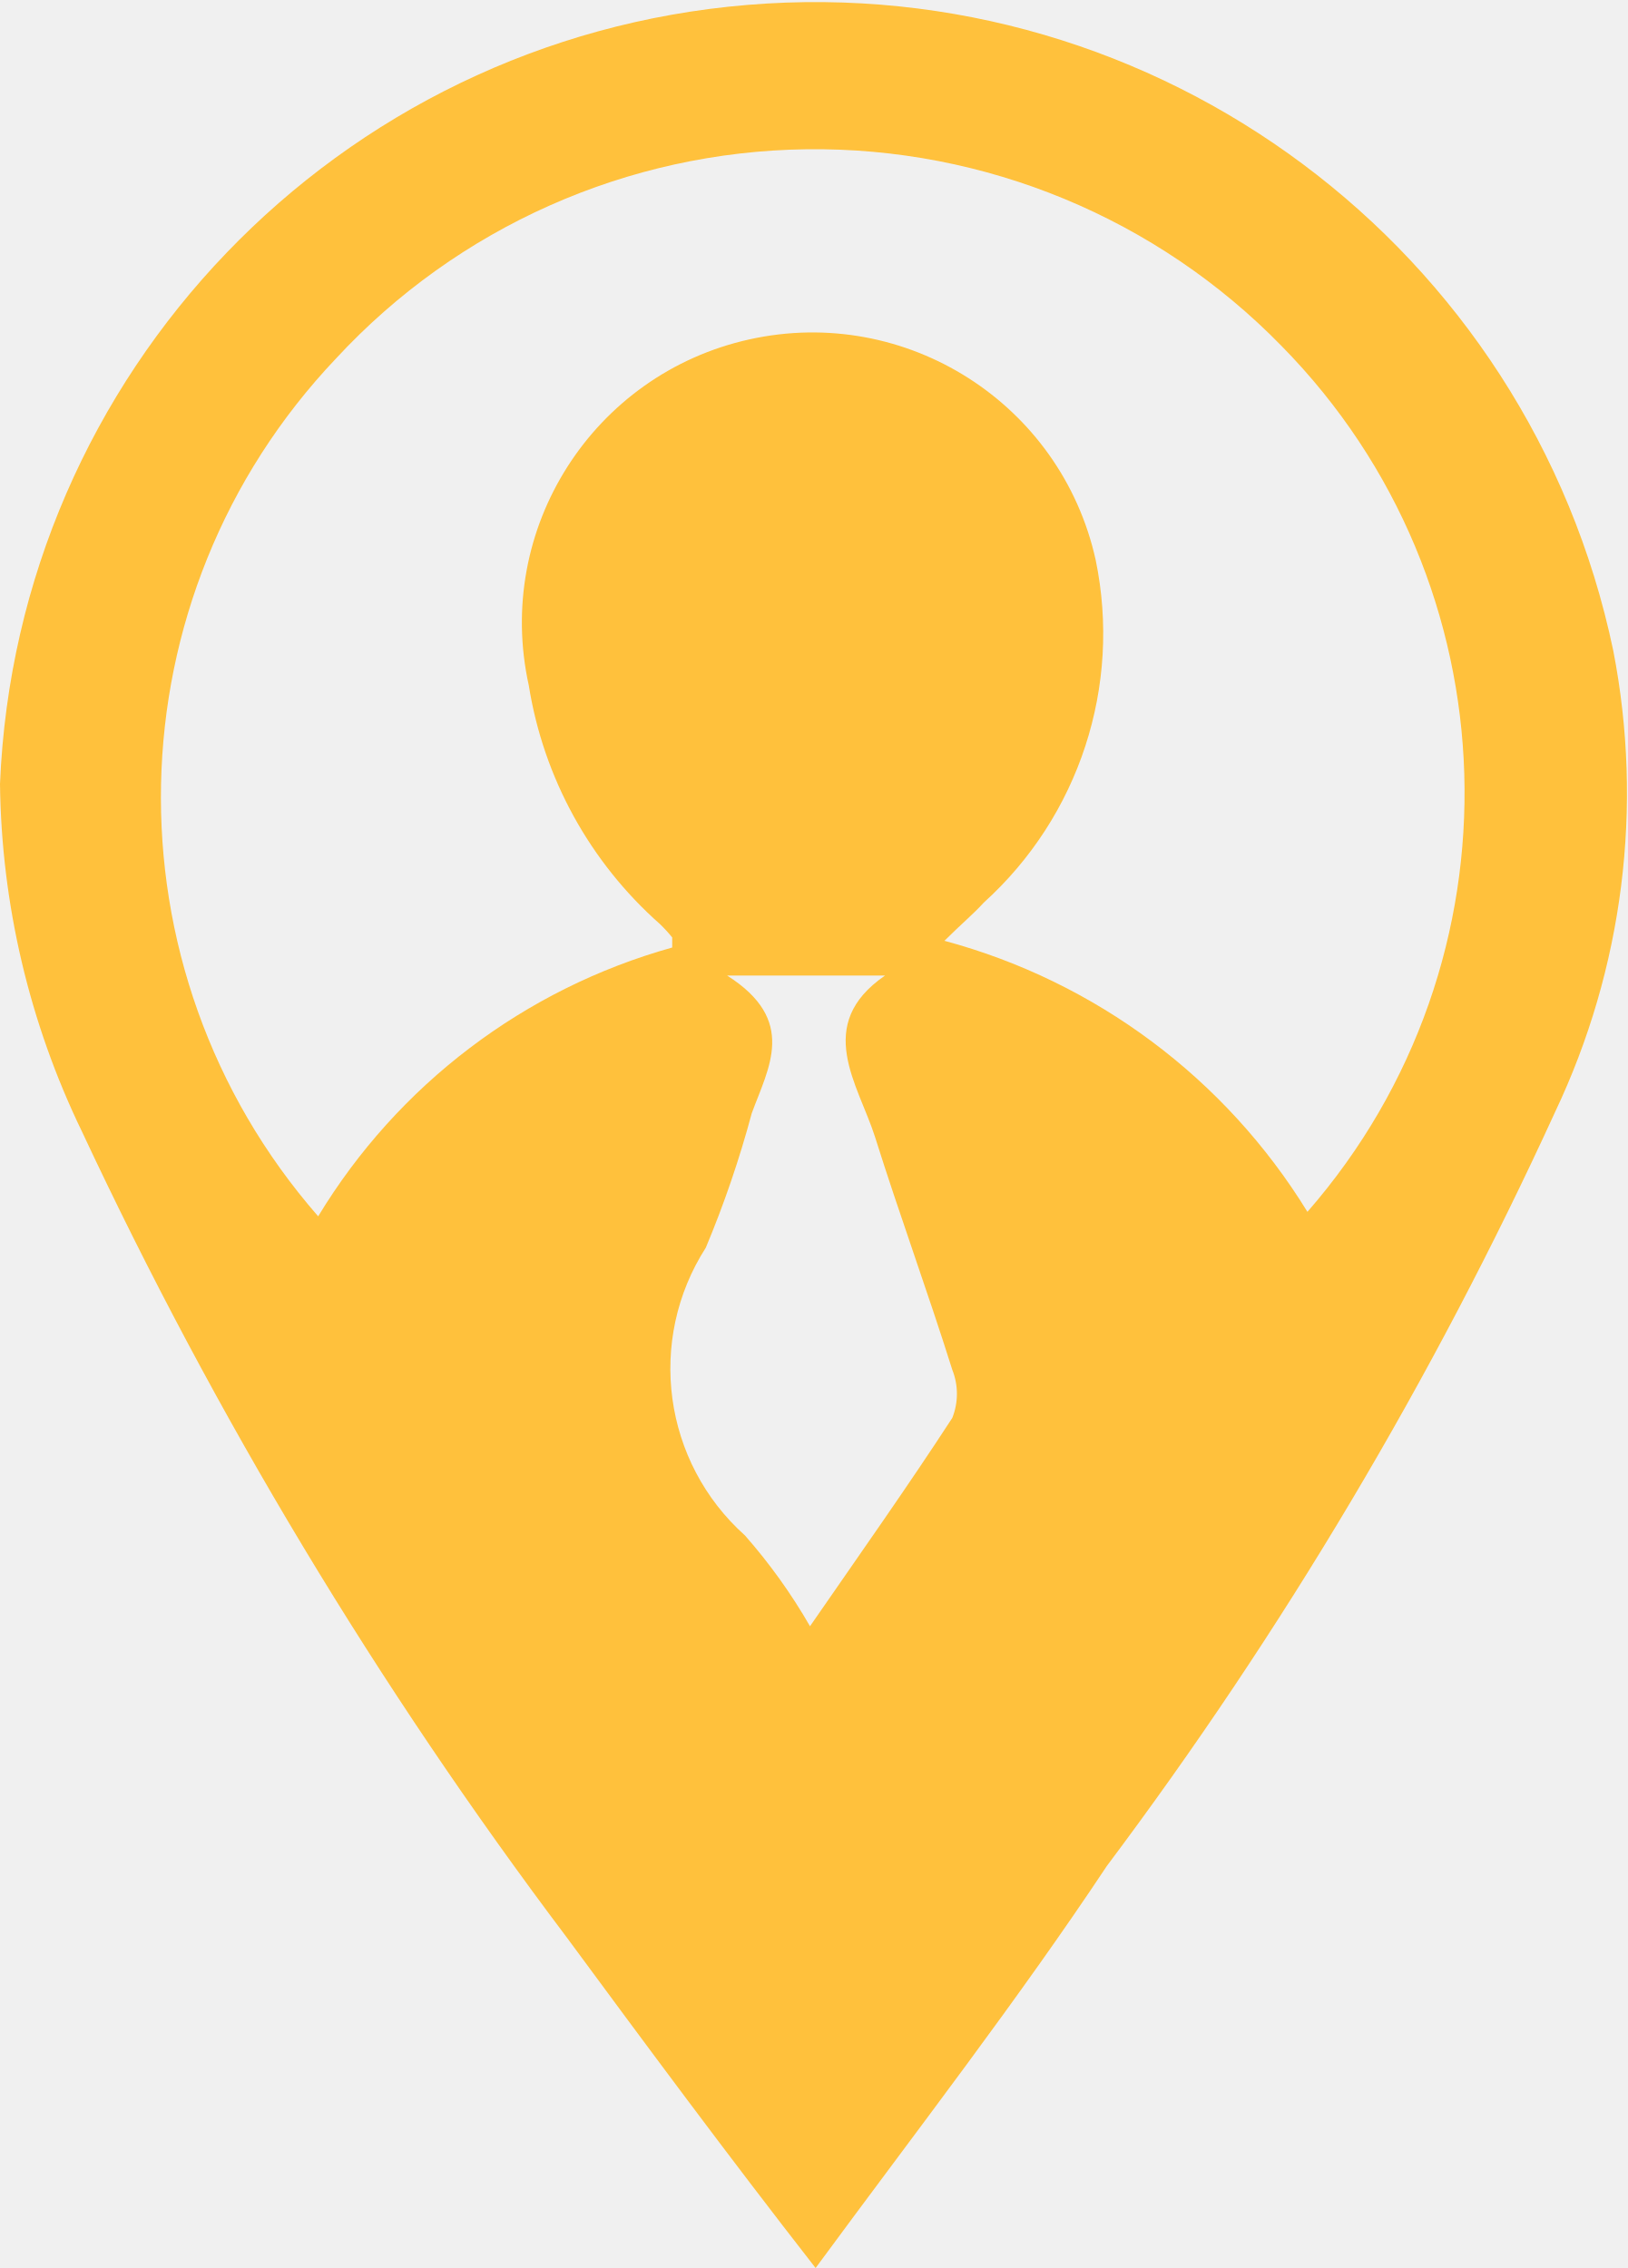
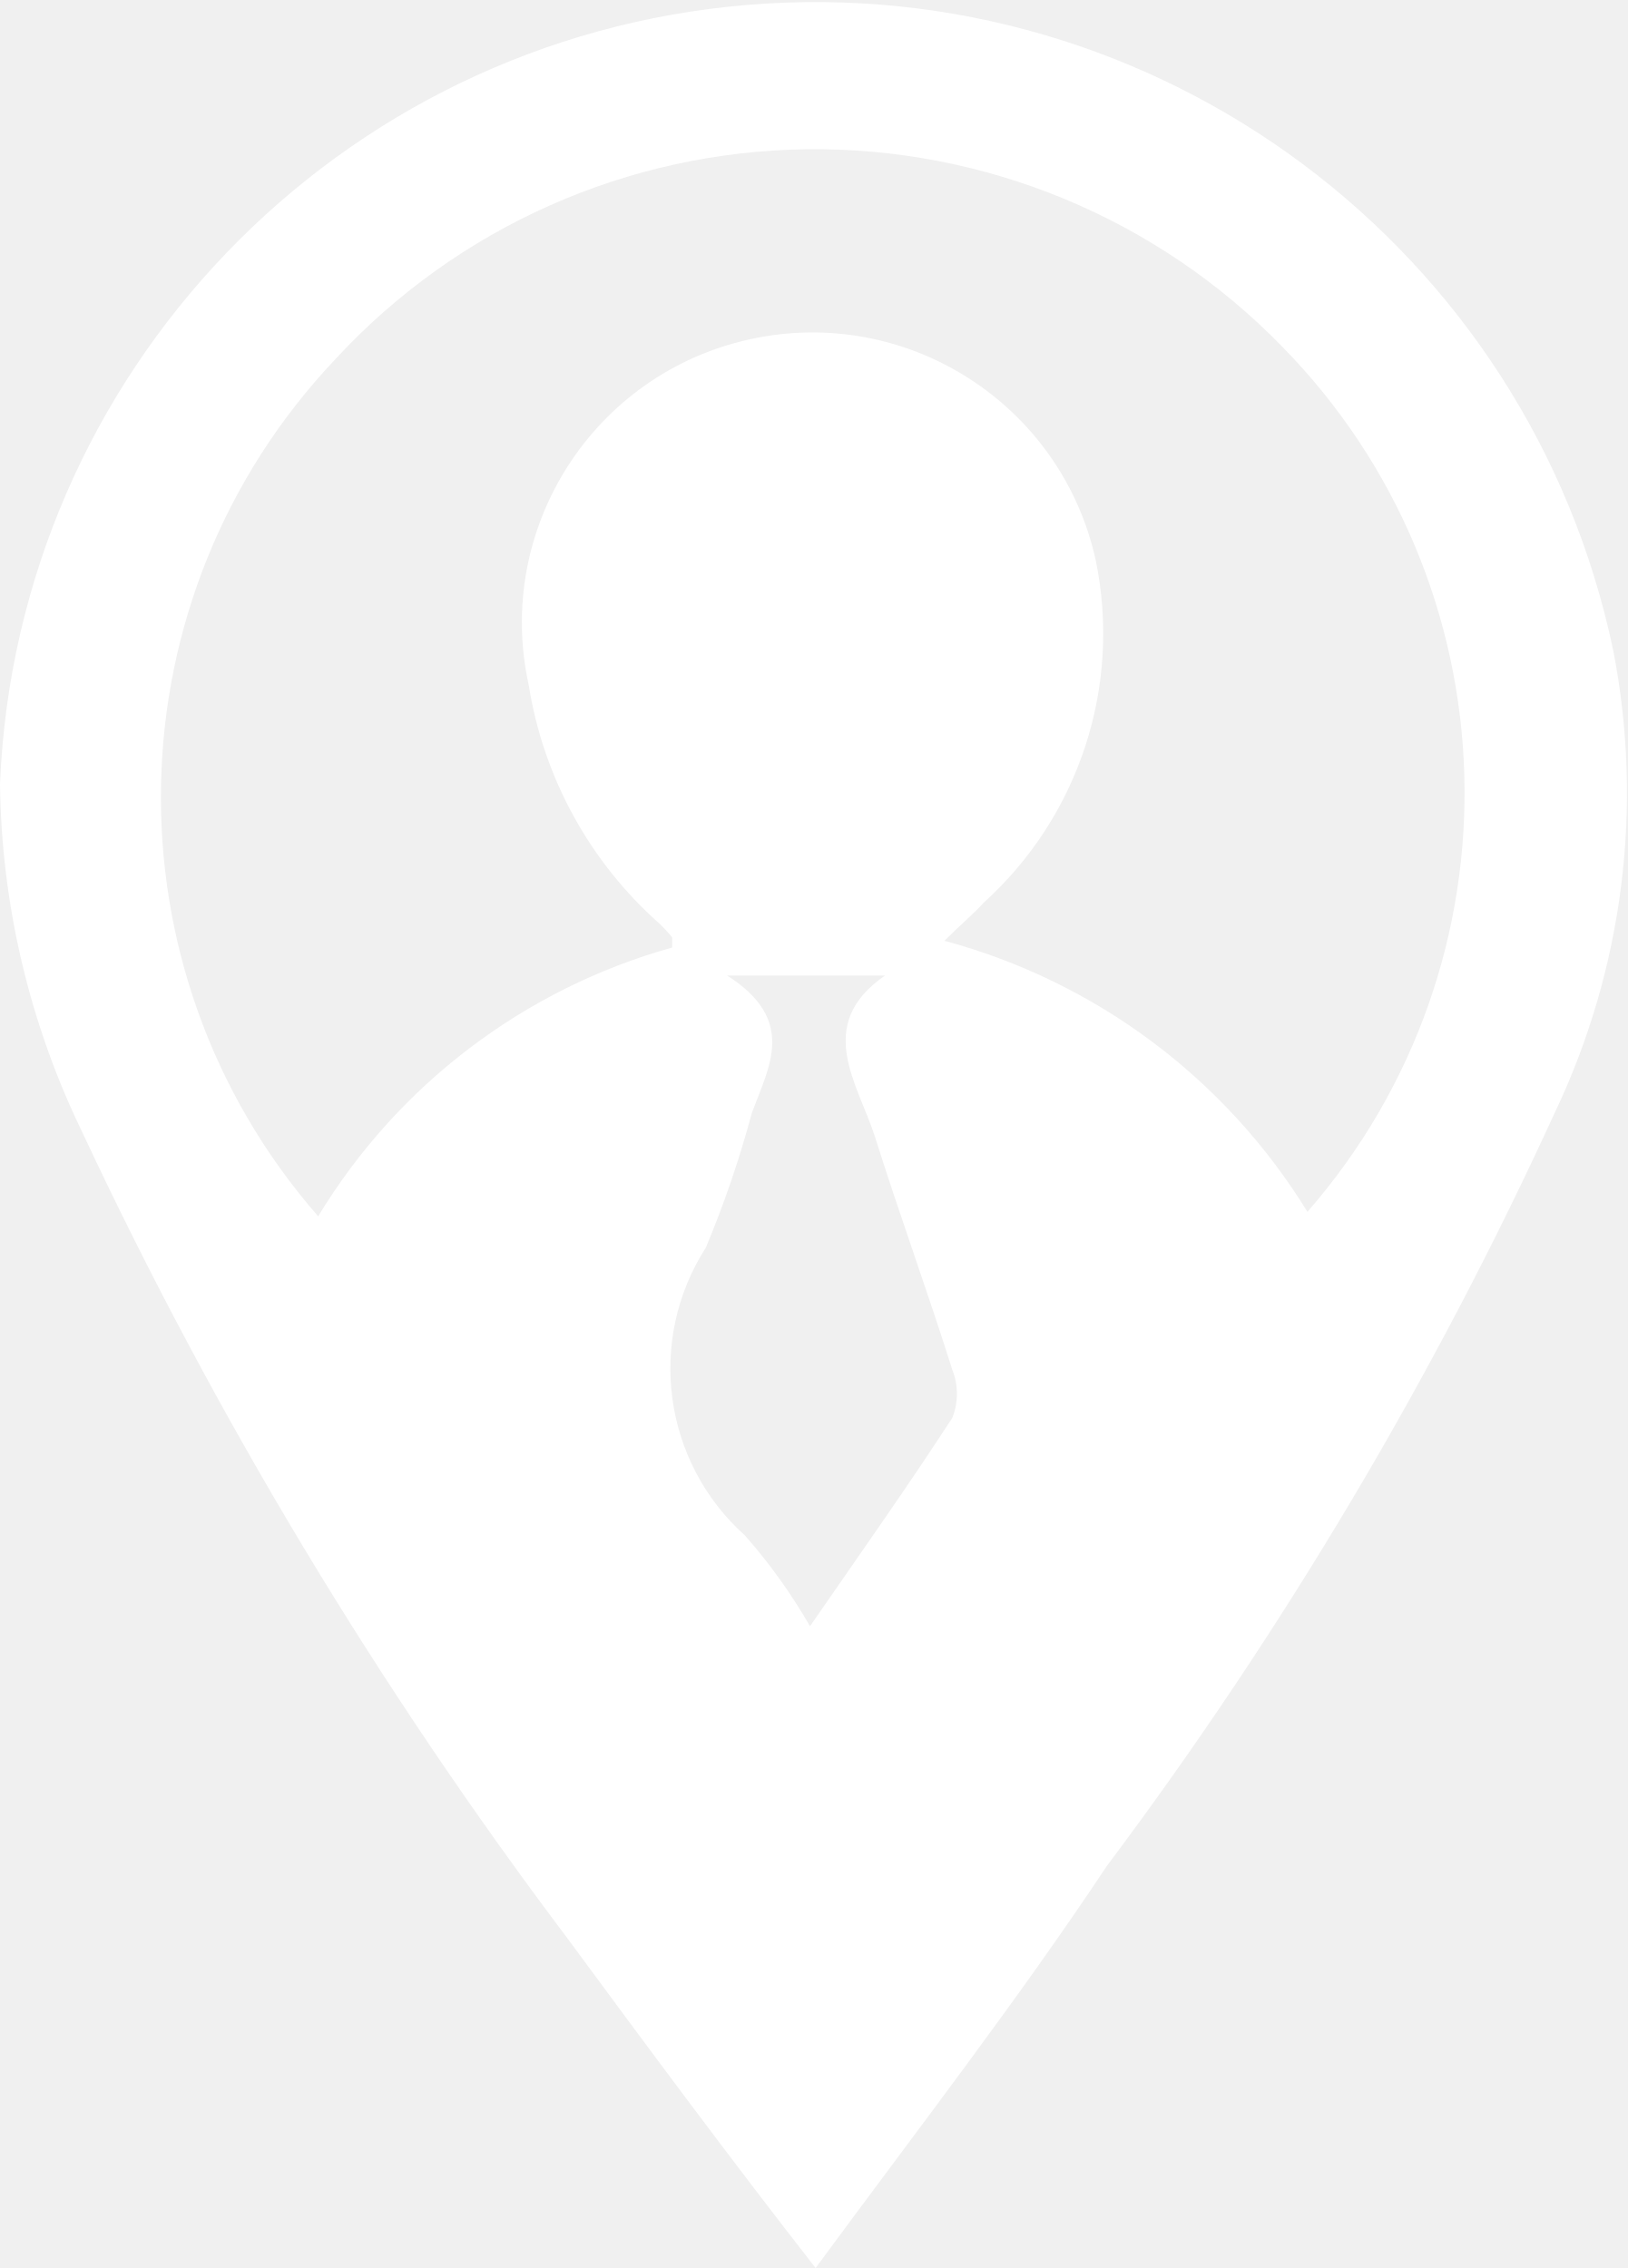
<svg xmlns="http://www.w3.org/2000/svg" viewBox="0 0 14.53 20.25">
  <defs>
-     <style>.cls-1{fill:#ffc13c;}</style>
+     <style>.cls-1{fill:#ffffff;}</style>
  </defs>
  <g id="line">
    <path class="cls-1" d="M7.28,20.25c-.78-1-1.52-2-2.22-2.95A40.46,40.46,0,0,1,.73,10.1,7.32,7.32,0,0,1,0,7,7.28,7.28,0,0,1,14.4,5.81a6.65,6.65,0,0,1-.52,4.12,36.68,36.68,0,0,1-4,6.73C9.09,17.85,8.2,19,7.28,20.25ZM6,8.46V8.37a1.31,1.31,0,0,0-.11-.12A3.6,3.6,0,0,1,4.72,6.12,2.59,2.59,0,0,1,9.78,5a3.24,3.24,0,0,1-1,3.06c-.09.1-.2.19-.35.34a5.47,5.47,0,0,1,3.24,2.42,5.69,5.69,0,0,0-.23-7.73A5.82,5.82,0,0,0,3,3.2a5.69,5.69,0,0,0-.16,7.66A5.39,5.39,0,0,1,6,8.46Zm.49.25c.63.4.37.82.22,1.23a9.41,9.41,0,0,1-.41,1.2,2,2,0,0,0,.35,2.57,5,5,0,0,1,.58.81c.47-.68.88-1.26,1.27-1.86a.58.58,0,0,0,0-.43c-.22-.7-.47-1.38-.69-2.08-.15-.47-.55-1,.09-1.44Z" />
  </g>
</svg>
